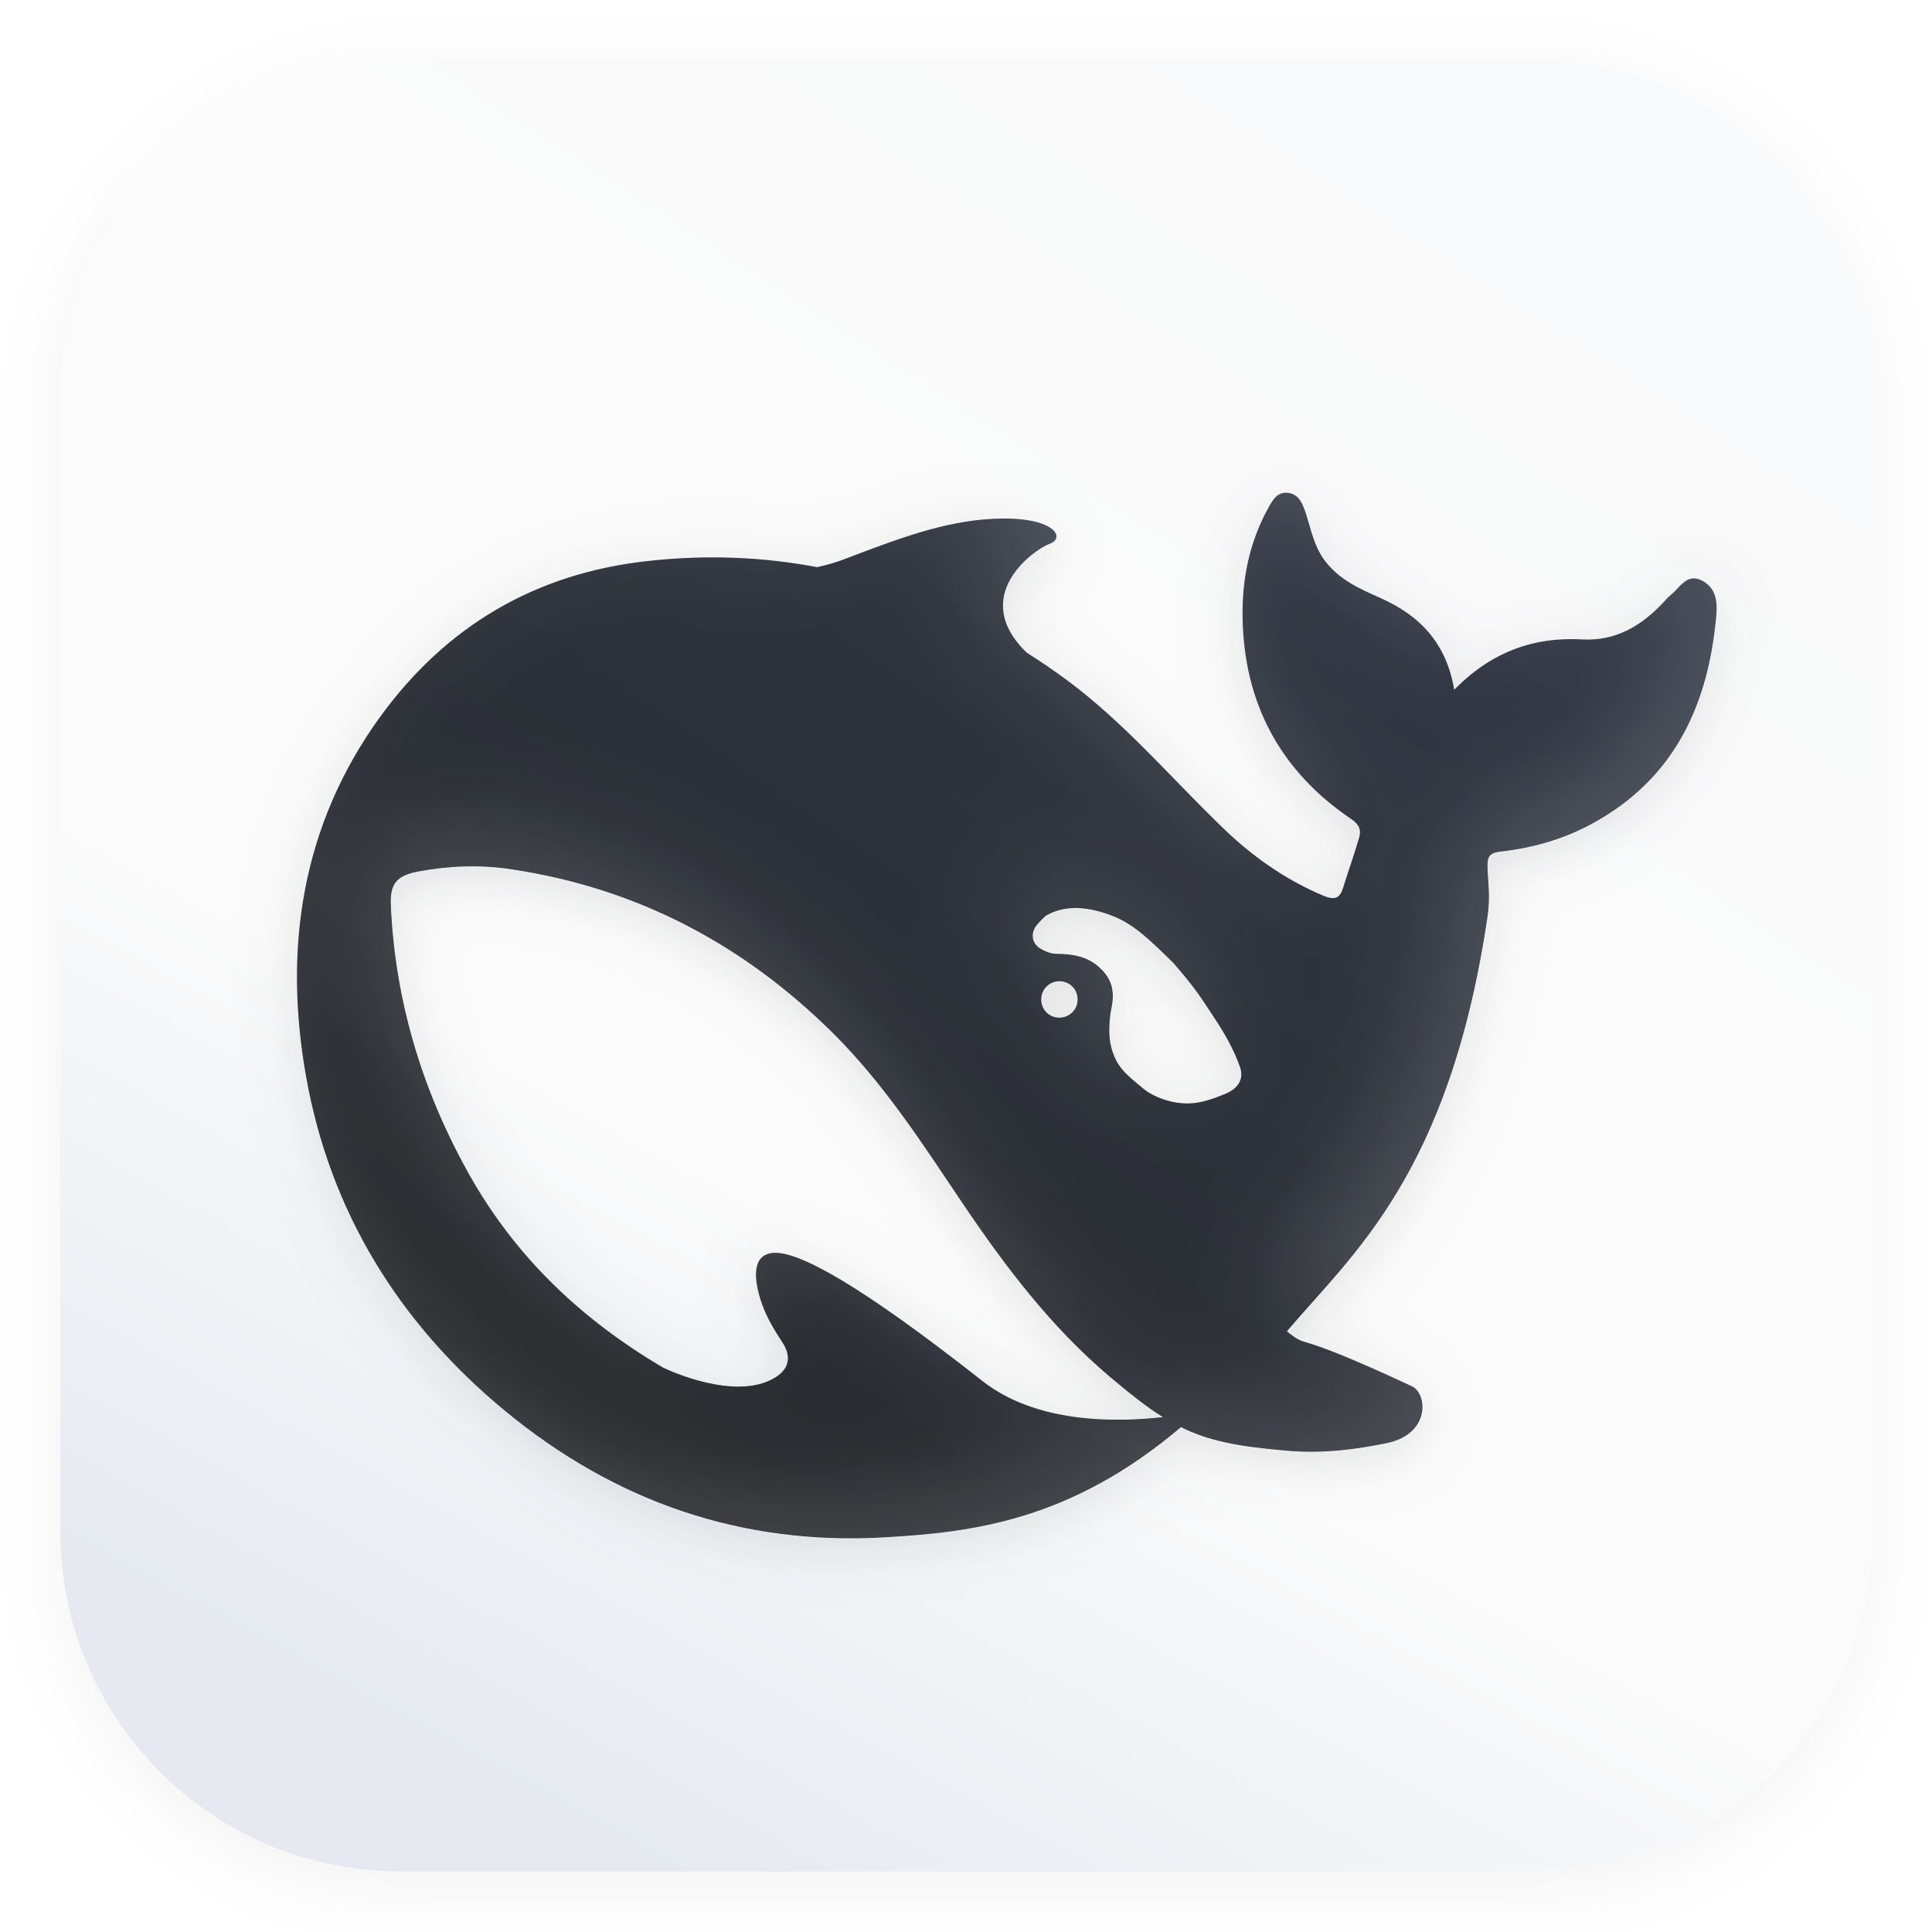
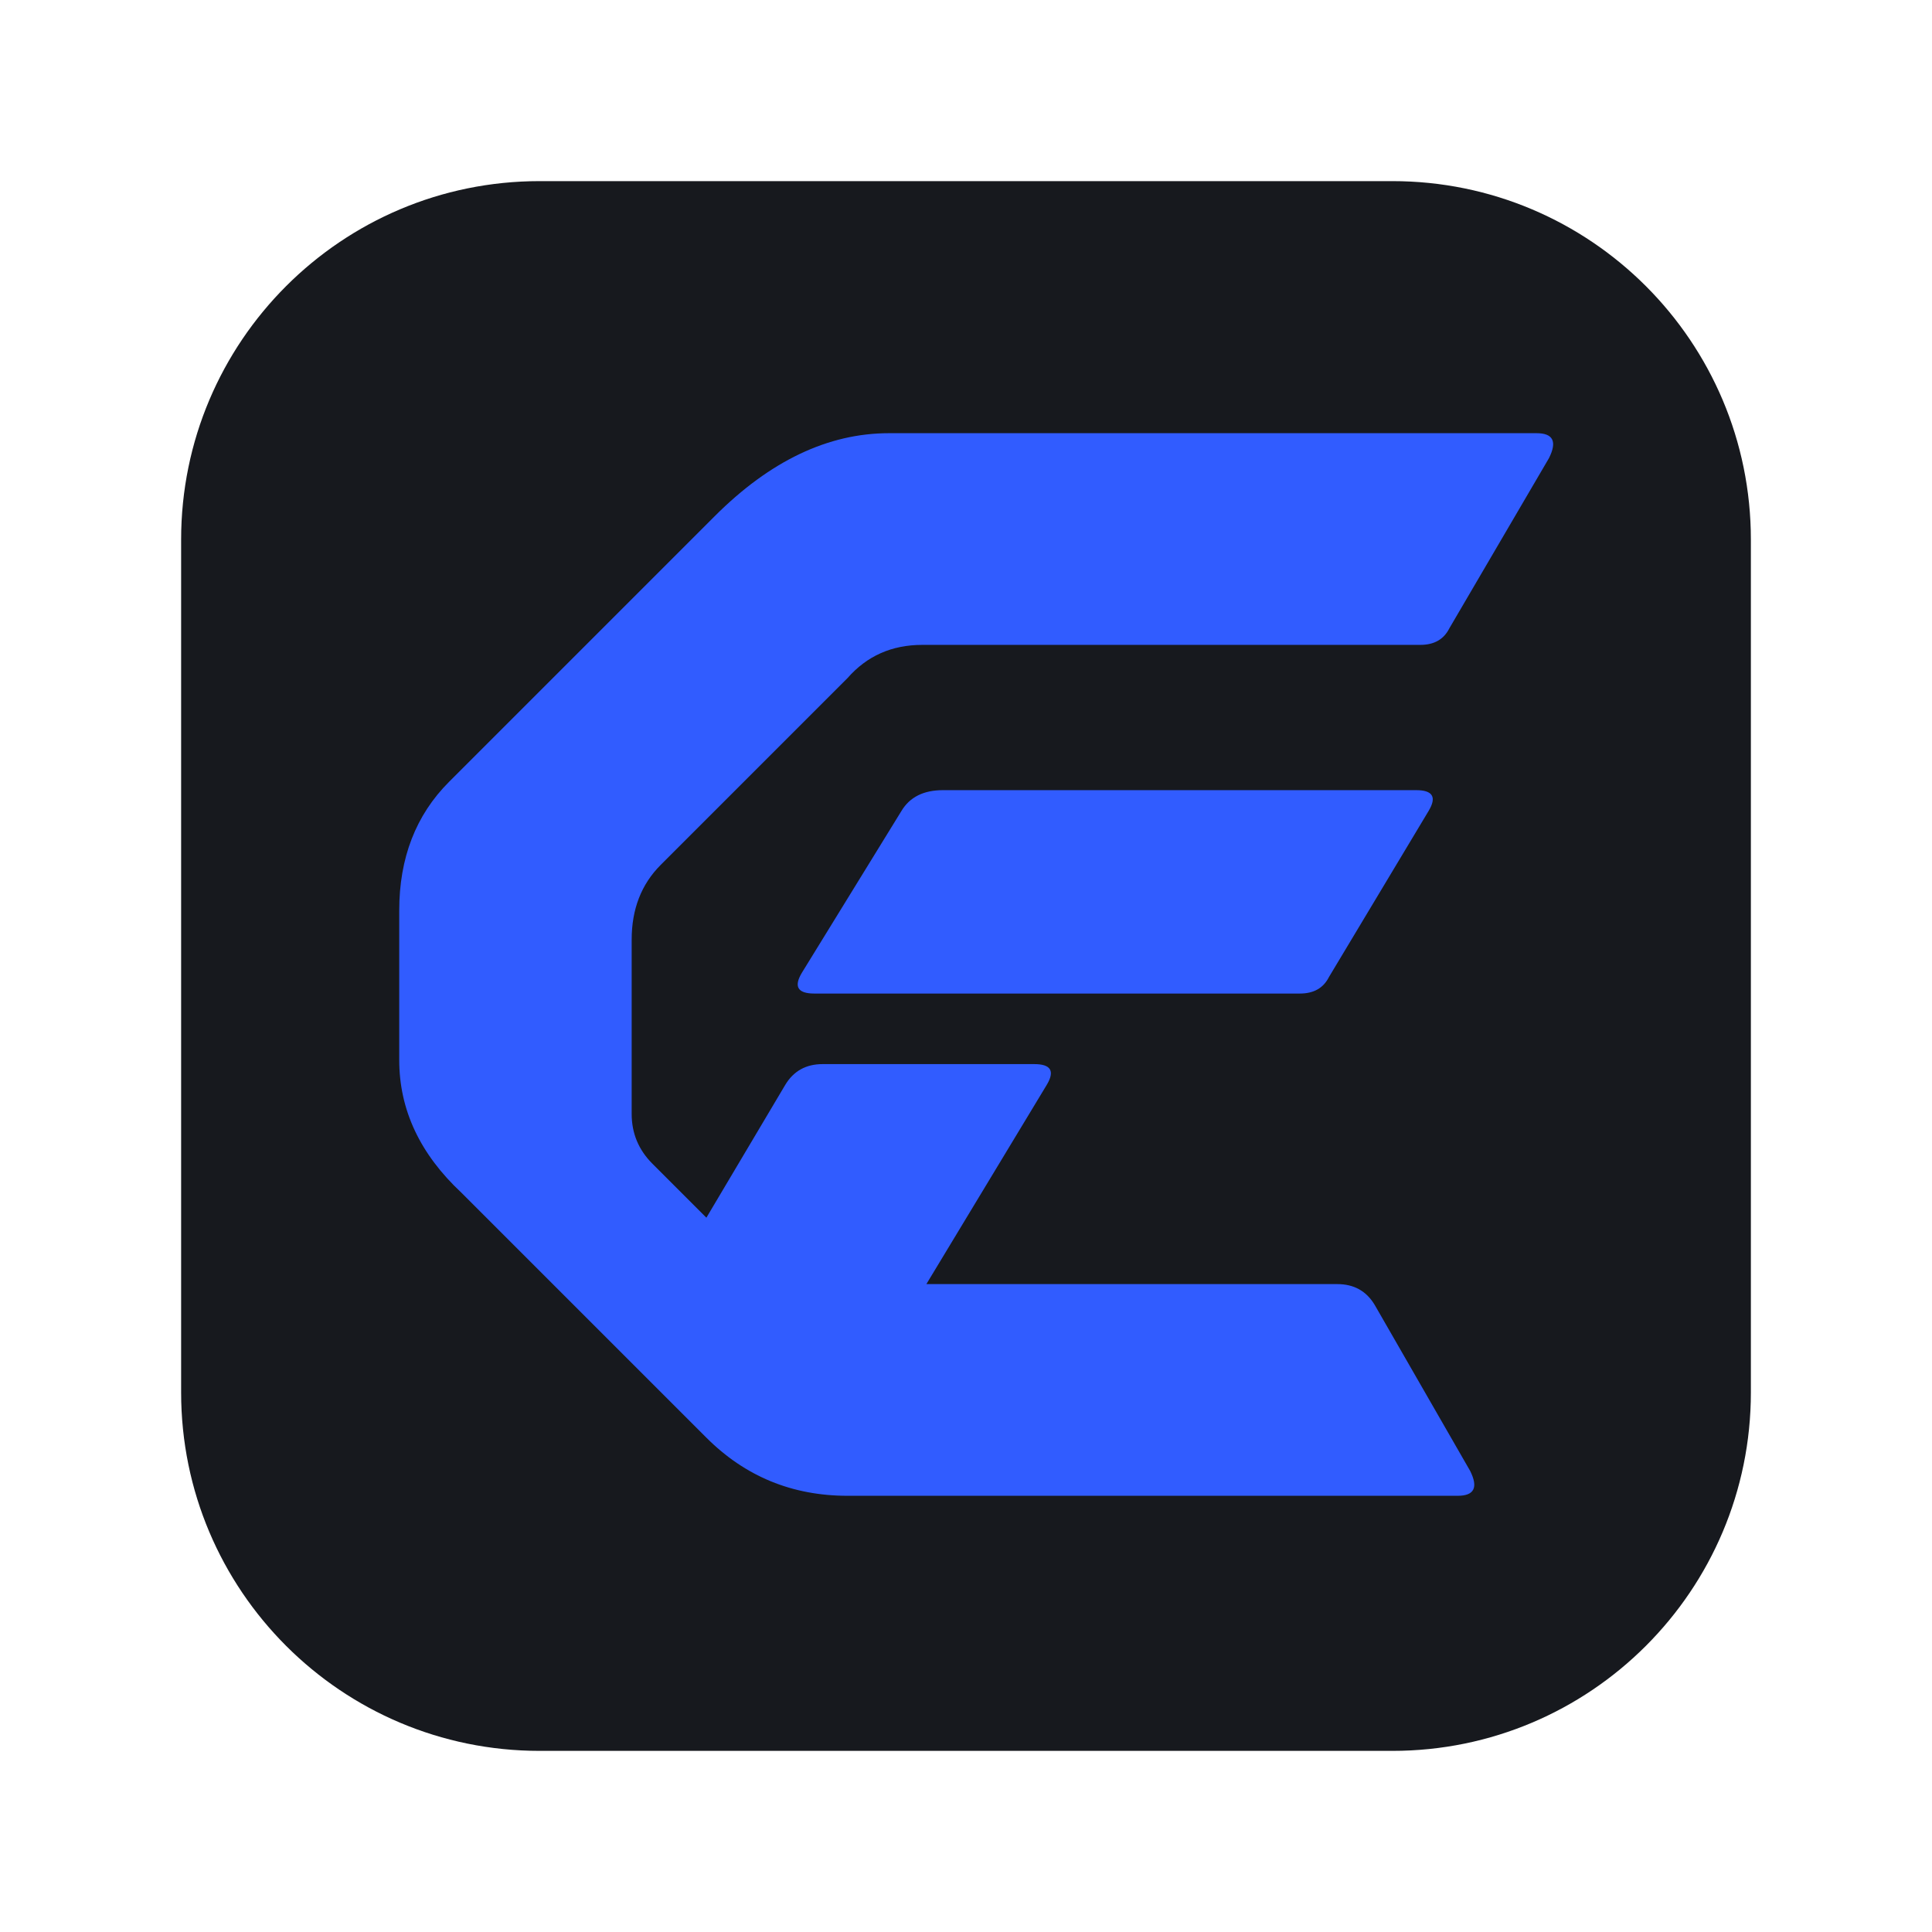
- <svg xmlns="http://www.w3.org/2000/svg" width="1024" height="1024" viewBox="0 0 1024 1024" fill="none">
-   <g transform="translate(32 32) scale(0.9375) translate(-40 -32)">
-     <g filter="url(#filter0_d_1637_371)">
-       <rect rx="192" width="1024" height="1024" transform="translate(40 32)" fill="#FBFBFB" />
-       <rect rx="192" width="1024" height="1024" transform="translate(40 32)" fill="url(#paint0_linear_1637_371)" fill-opacity="0.4" />
-       <rect rx="192" width="1024" height="1024" transform="translate(40 32)" fill="url(#paint1_linear_1637_371)" fill-opacity="0.8" />
-       <g id="tray-glyph" filter="url(#filter1_ddi_1637_371)">
-         <path d="M968.002 326.025C959.5 321.85 955.842 329.804 950.865 333.835C949.162 335.143 947.722 336.834 946.283 338.393C933.859 351.673 919.336 360.407 900.376 359.363C872.649 357.804 848.963 366.525 828.035 387.759C823.586 361.583 808.812 345.951 786.313 335.936C774.536 330.729 762.64 325.51 754.401 314.186C748.645 306.112 747.074 297.127 744.195 288.274C742.36 282.936 740.538 277.465 734.385 276.554C727.718 275.51 725.103 281.112 722.476 285.803C712.006 304.95 707.952 326.039 708.349 347.405C709.26 395.463 729.54 433.742 769.823 460.962C774.404 464.094 775.579 467.212 774.14 471.771C771.394 481.153 768.119 490.257 765.241 499.639C763.406 505.624 760.66 506.933 754.256 504.329C732.154 495.08 713.049 481.417 696.175 464.874C667.524 437.138 641.633 406.536 609.325 382.566C601.733 376.964 594.154 371.758 586.298 366.802C553.33 334.773 590.616 308.464 599.251 305.333C608.282 302.082 602.393 290.877 573.214 291.009C544.048 291.141 517.364 300.906 483.353 313.935C478.389 315.891 473.147 317.318 467.786 318.494C436.917 312.64 404.873 311.332 371.377 315.111C308.332 322.141 257.975 351.964 220.953 402.876C176.471 464.081 166.014 533.624 178.835 606.153C192.302 682.594 231.291 745.887 291.194 795.372C353.328 846.68 424.876 871.813 506.498 866.99C556.076 864.122 611.279 857.489 673.532 804.74C689.23 812.55 705.708 815.681 733.052 818.02C754.111 819.976 774.391 816.976 790.076 813.726C814.674 808.519 812.971 785.726 804.072 781.564C731.995 747.962 747.826 761.638 733.435 750.565C770.06 707.198 825.263 662.139 846.85 516.156C848.553 504.567 847.114 497.273 846.85 487.892C846.718 482.157 848.025 479.95 854.574 479.303C872.623 477.215 890.156 472.273 906.238 463.42C952.938 437.892 971.765 395.965 976.215 345.7C976.875 338.01 976.083 330.069 967.976 326.039L968.002 326.025ZM561.067 778.432C491.222 723.477 457.343 705.374 443.347 706.154C430.263 706.933 432.626 721.918 435.505 731.682C438.515 741.315 442.436 747.962 447.929 756.418C451.718 762.021 454.346 770.345 444.14 776.609C421.641 790.549 382.533 771.918 380.698 771.006C335.174 744.182 297.109 708.757 270.293 660.316C244.389 613.698 229.35 563.685 226.868 510.302C226.208 497.406 230.01 492.847 242.831 490.508C259.704 487.376 277.106 486.729 293.98 489.2C365.264 499.625 425.959 531.523 476.844 582.052C505.878 610.831 527.861 645.213 550.491 678.815C574.561 714.492 600.452 748.49 633.42 776.358C645.066 786.122 654.348 793.548 663.247 799.019C636.431 802.018 591.698 802.666 561.08 778.445L561.067 778.432ZM594.55 562.905C594.55 557.171 599.132 552.625 604.888 552.625C606.195 552.625 607.371 552.876 608.414 553.273C609.853 553.801 611.16 554.581 612.203 555.744C614.038 557.567 615.081 560.17 615.081 562.905C615.081 568.64 610.5 573.185 604.743 573.185C598.987 573.185 594.537 568.627 594.537 562.905H594.55ZM698.539 616.301C691.871 619.037 685.19 621.375 678.787 621.64C668.845 622.155 657.992 618.125 652.103 613.17C642.953 605.479 636.404 601.185 633.658 587.773C632.483 582.039 633.13 573.185 634.186 568.111C636.536 557.171 633.922 550.141 626.212 543.759C619.927 538.553 611.952 537.112 603.185 537.112C599.911 537.112 596.914 535.685 594.682 534.509C591.025 532.686 588.015 528.127 590.893 522.525C591.804 520.701 596.254 516.275 597.297 515.495C609.206 508.716 622.937 510.936 635.625 516.01C647.403 520.833 656.288 529.686 669.109 542.186C682.193 557.289 684.543 561.465 692.003 572.789C697.892 581.642 703.252 590.759 706.909 601.185C709.128 607.699 706.249 613.038 698.539 616.288V616.301Z" fill="url(#paint2_linear_1637_371)" fill-opacity="0.9" />
-       </g>
-     </g>
+ <svg xmlns="http://www.w3.org/2000/svg" width="1024" height="1024" viewBox="0 0 1024 1024">
+   <rect x="96" y="96" width="832" height="832" rx="190" fill="#17191e" />
+   <g id="tray-glyph" fill="#315cff">
+     <path transform="translate(150 168) scale(2.2)" d="M146 28H302Q308 28 305 34L281 75Q279 79 274 79H154Q143 79 136 87L91 132Q84 139 84 150V192Q84 199 89 204L102 217L121 185Q124 180 130 180H181Q187 180 184 185L155 233H254Q260 233 263 238L286 278Q289 284 283 284H136Q116 284 102 270L43 211Q28 197 28 179V143Q28 124 40 112L104 48Q124 28 146 28ZM159 114H273Q279 114 276 119L252 159Q250 163 245 163H128Q122 163 125 158L149 119Q152 114 159 114Z" />
  </g>
-   <defs>
-     <filter id="filter0_d_1637_371" x="-8" y="-16" width="1120" height="1120" filterUnits="userSpaceOnUse" color-interpolation-filters="sRGB">
-       <feFlood flood-opacity="0" result="BackgroundImageFix" />
-       <feColorMatrix in="SourceAlpha" type="matrix" values="0 0 0 0 0 0 0 0 0 0 0 0 0 0 0 0 0 0 127 0" result="hardAlpha" />
-       <feOffset dy="8" />
-       <feGaussianBlur stdDeviation="20" />
-       <feComposite in2="hardAlpha" operator="out" />
-       <feColorMatrix type="matrix" values="0 0 0 0 0 0 0 0 0 0 0 0 0 0 0 0 0 0 0.05 0" />
-       <feBlend mode="normal" in2="BackgroundImageFix" result="effect1_dropShadow_1637_371" />
-       <feBlend mode="normal" in="BackgroundImageFix" in2="effect1_dropShadow_1637_371" result="BackgroundImageFix" />
-       <feBlend mode="normal" in="SourceGraphic" in2="BackgroundImageFix" result="shape" />
-     </filter>
-     <filter id="filter1_ddi_1637_371" x="133.744" y="240.427" width="882.652" height="671.147" filterUnits="userSpaceOnUse" color-interpolation-filters="sRGB">
-       <feFlood flood-opacity="0" result="BackgroundImageFix" />
-       <feColorMatrix in="SourceAlpha" type="matrix" values="0 0 0 0 0 0 0 0 0 0 0 0 0 0 0 0 0 0 127 0" result="hardAlpha" />
-       <feOffset dy="4" />
-       <feGaussianBlur stdDeviation="20" />
-       <feComposite in2="hardAlpha" operator="out" />
-       <feColorMatrix type="matrix" values="0 0 0 0 0.176 0 0 0 0 0.192 0 0 0 0 0.231 0 0 0 0.08 0" />
-       <feBlend mode="normal" in2="BackgroundImageFix" result="effect1_dropShadow_1637_371" />
-       <feColorMatrix in="SourceAlpha" type="matrix" values="0 0 0 0 0 0 0 0 0 0 0 0 0 0 0 0 0 0 127 0" result="hardAlpha" />
-       <feOffset dy="8" />
-       <feGaussianBlur stdDeviation="8" />
-       <feComposite in2="hardAlpha" operator="out" />
-       <feColorMatrix type="matrix" values="0 0 0 0 0.173 0 0 0 0 0.188 0 0 0 0 0.224 0 0 0 0.04 0" />
-       <feBlend mode="normal" in2="effect1_dropShadow_1637_371" result="effect2_dropShadow_1637_371" />
-       <feBlend mode="normal" in="SourceGraphic" in2="BackgroundImageFix" result="shape" />
-       <feColorMatrix in="SourceAlpha" type="matrix" values="0 0 0 0 0 0 0 0 0 0 0 0 0 0 0 0 0 0 127 0" result="hardAlpha" />
-       <feOffset dx="-16" dy="-20" />
-       <feGaussianBlur stdDeviation="30" />
-       <feComposite in2="hardAlpha" operator="arithmetic" k2="-1" k3="1" />
-       <feColorMatrix type="matrix" values="0 0 0 0 1 0 0 0 0 1 0 0 0 0 1 0 0 0 0.15 0" />
-       <feBlend mode="normal" in2="shape" result="effect3_innerShadow_1637_371" />
-       <feBlend mode="normal" in="effect3_innerShadow_1637_371" in2="effect2_dropShadow_1637_371" result="effect3_innerShadow_1637_371" />
-     </filter>
-     <linearGradient id="paint0_linear_1637_371" x1="973.58" y1="1.59609e-05" x2="378.123" y2="917.86" gradientUnits="userSpaceOnUse">
-       <stop offset="0.142" stop-color="#D4DBE9" />
-       <stop offset="0.486" stop-color="#FBFBFB" />
-     </linearGradient>
-     <linearGradient id="paint1_linear_1637_371" x1="603.371" y1="445.063" x2="239.356" y2="1111.41" gradientUnits="userSpaceOnUse">
-       <stop offset="0.363" stop-color="#FBFBFB" />
-       <stop offset="0.83" stop-color="#E1E6EE" />
-     </linearGradient>
-     <linearGradient id="paint2_linear_1637_371" x1="849.855" y1="39.085" x2="331.636" y2="802.645" gradientUnits="userSpaceOnUse">
-       <stop offset="0.086" stop-color="#1C2434" />
-       <stop offset="1" stop-color="#0F1115" />
-     </linearGradient>
-   </defs>
</svg>
